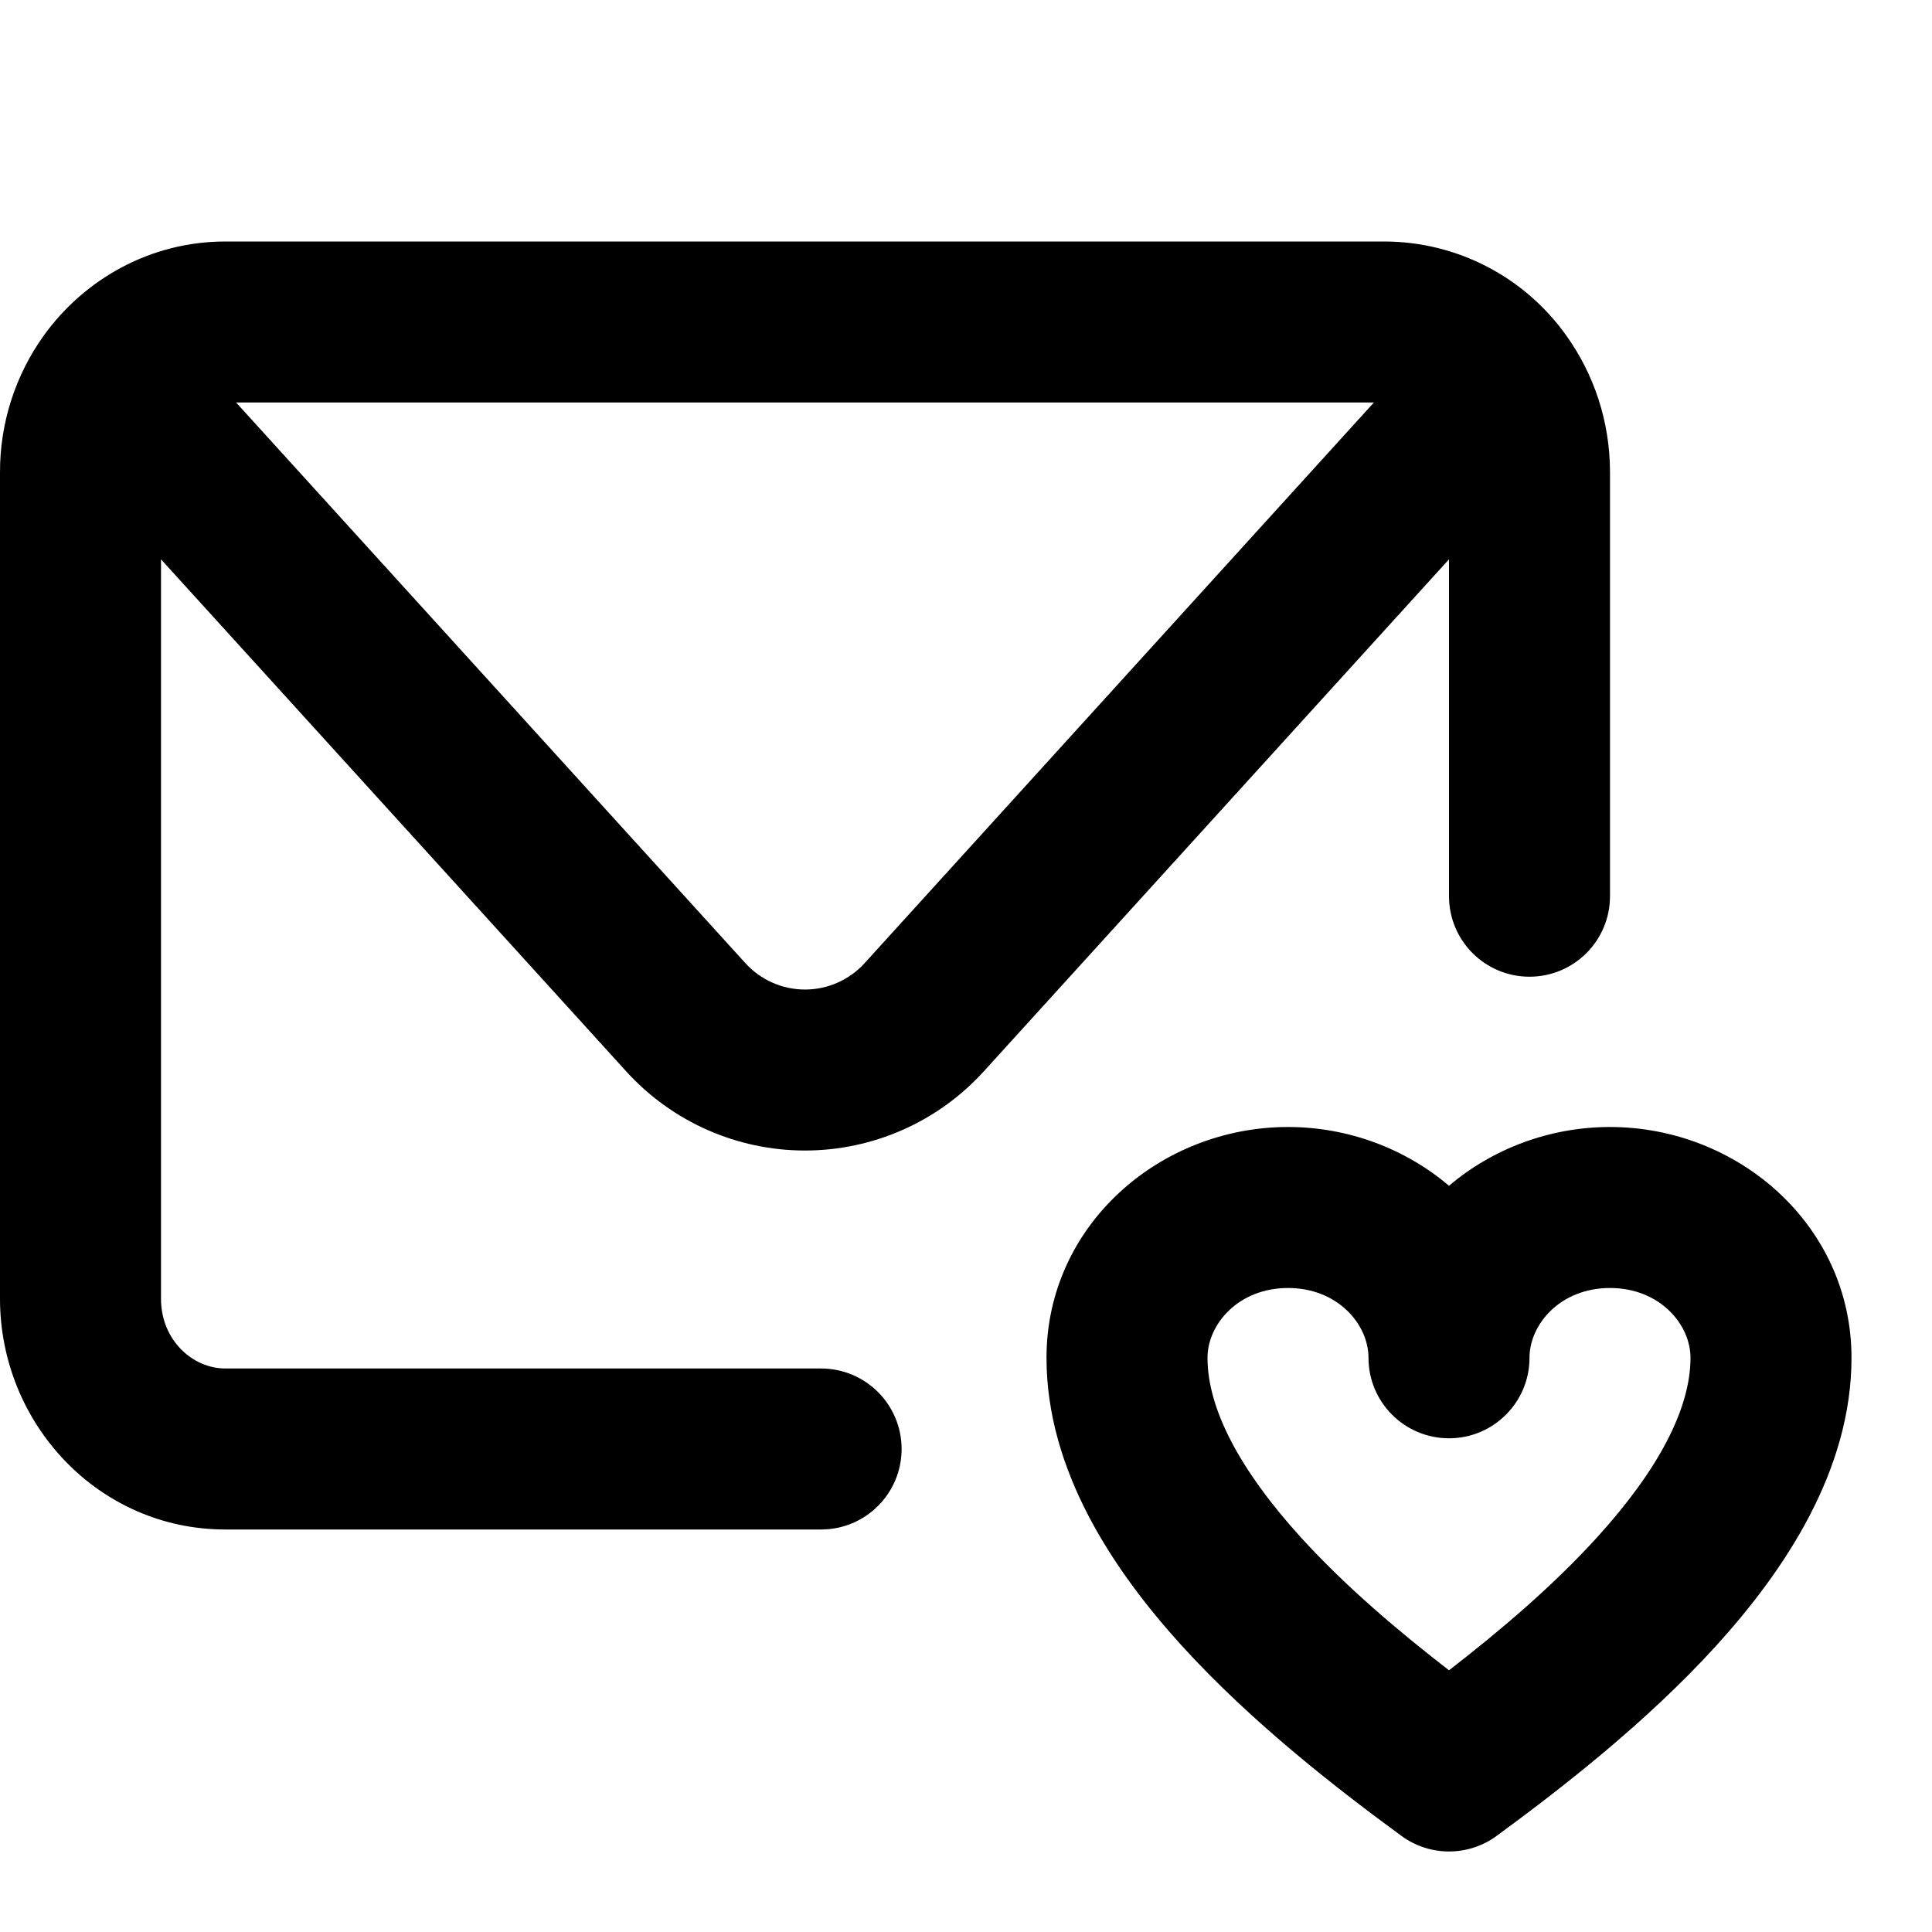
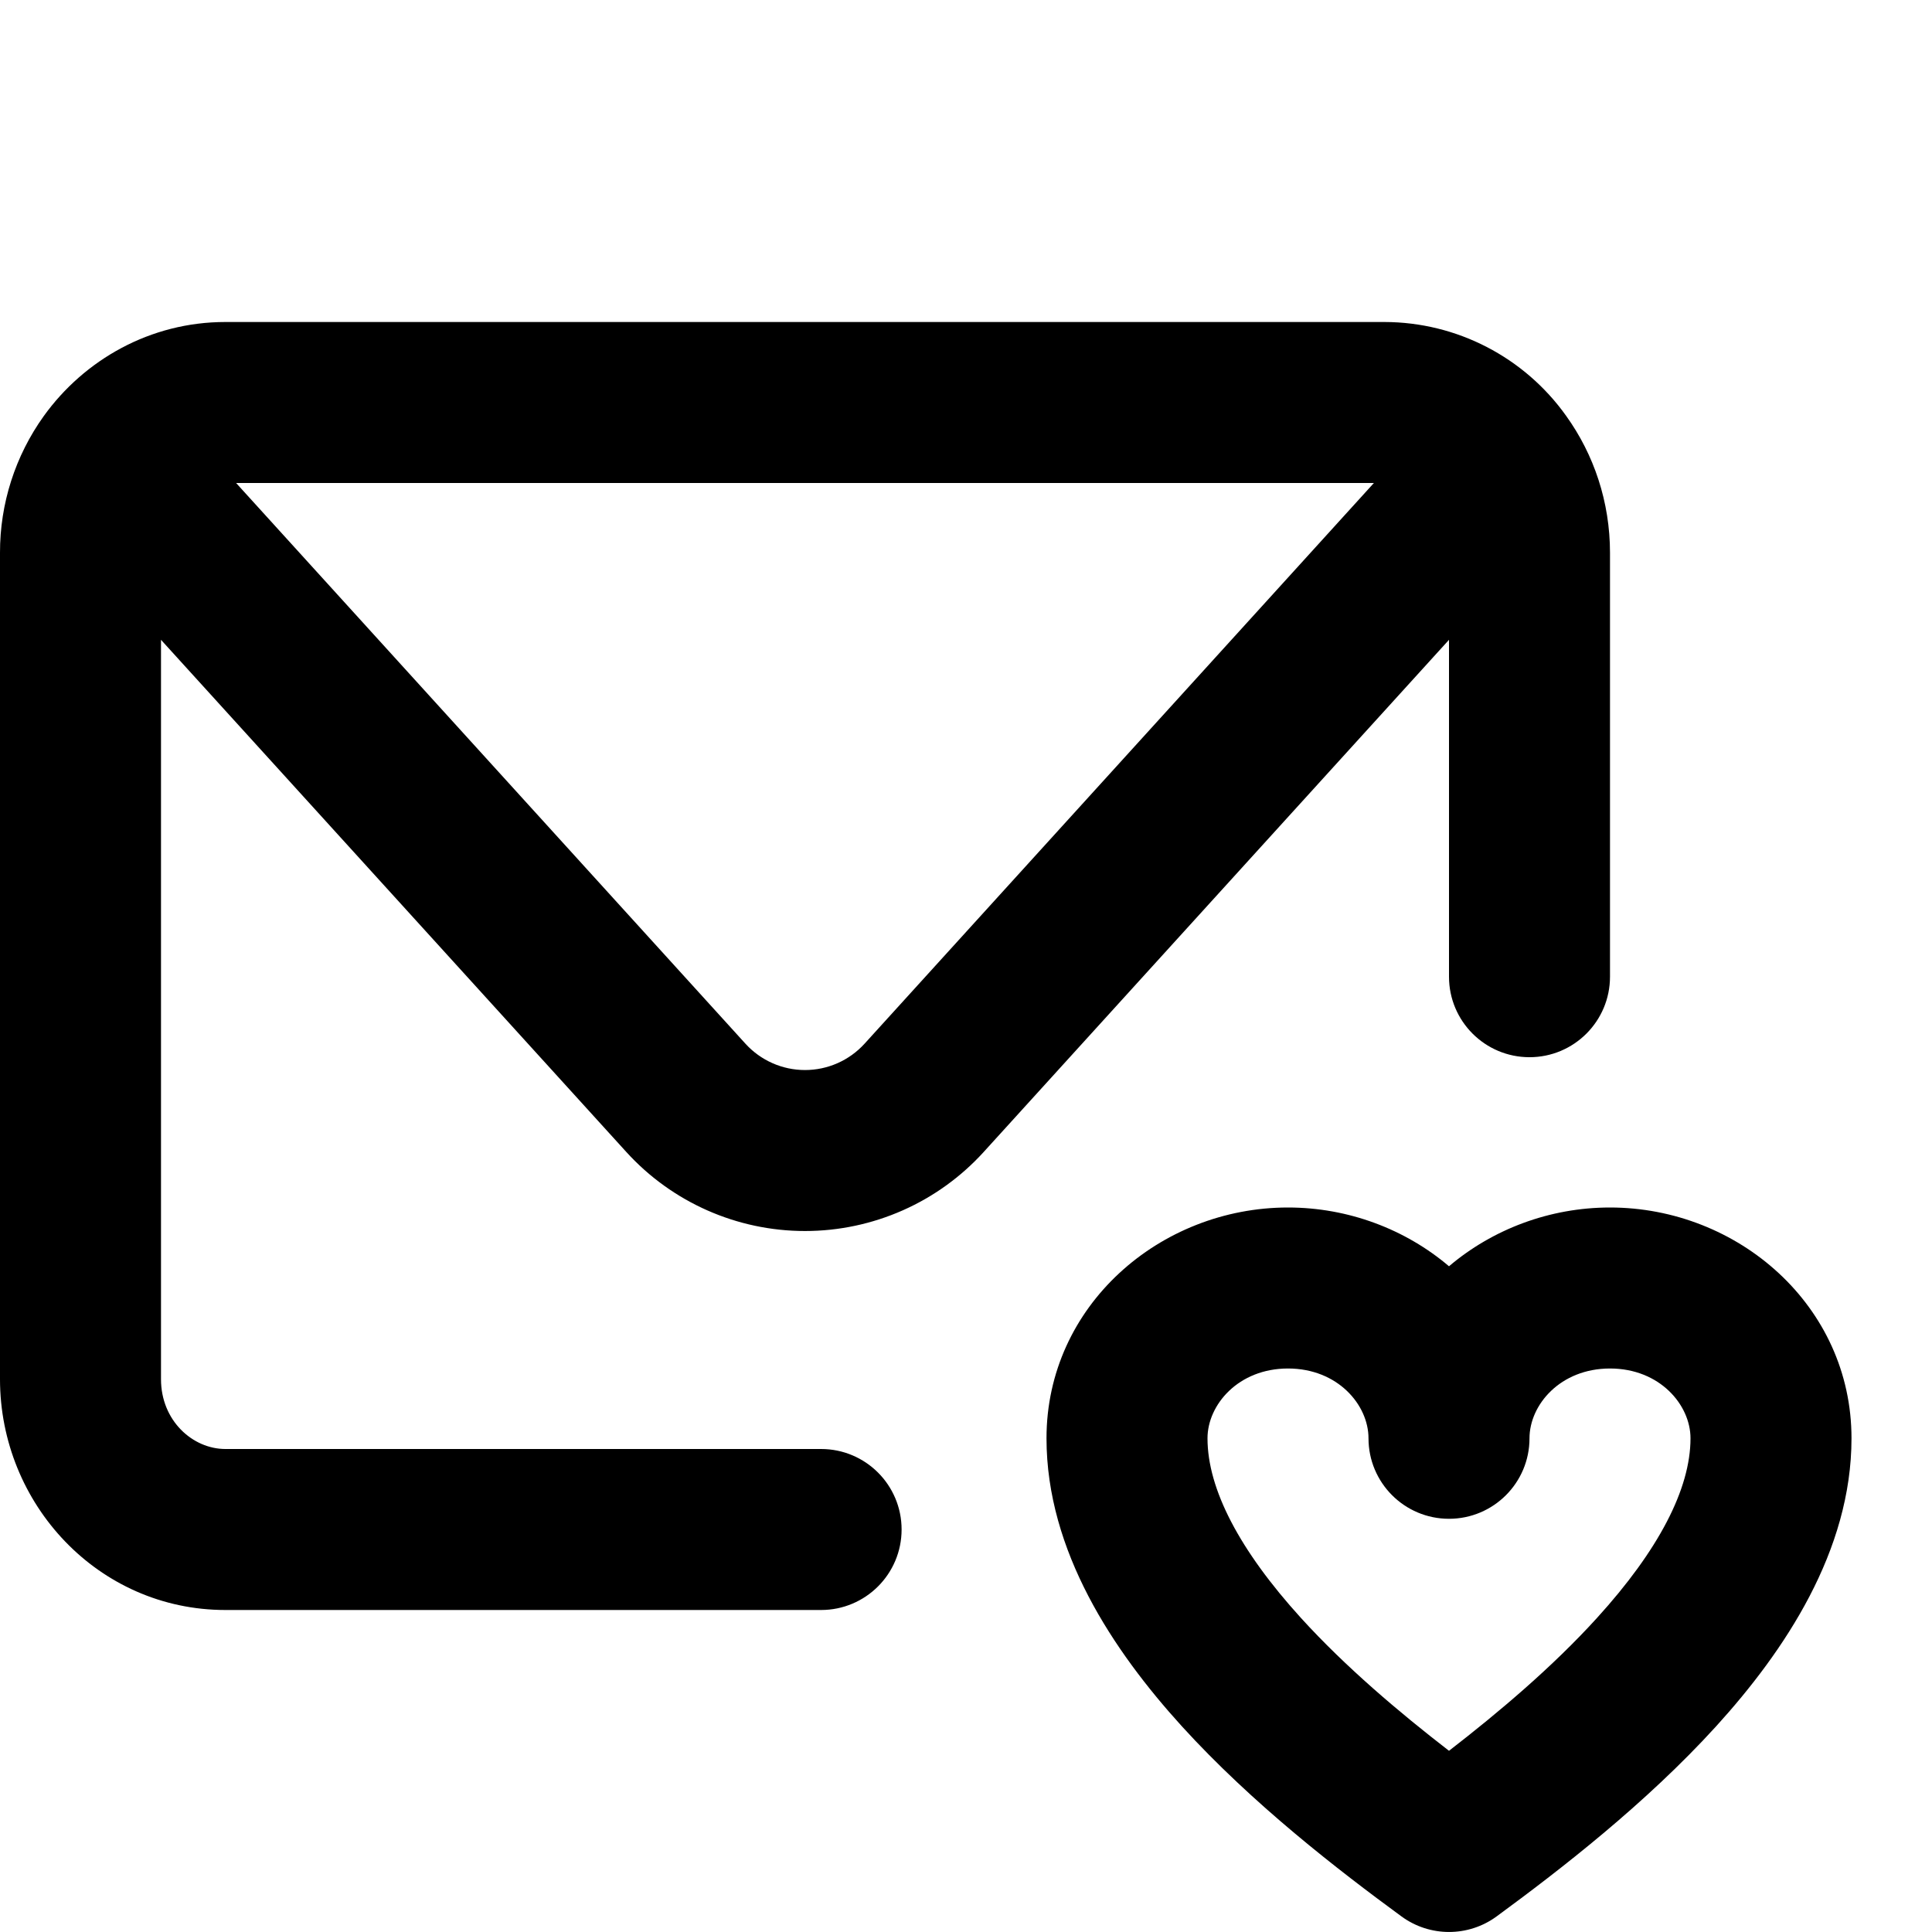
<svg xmlns="http://www.w3.org/2000/svg" width="24" height="24" fill="none">
-   <path fill-rule="evenodd" clip-rule="evenodd" d="M2.8 3c-.935 0-1.753.47-2.256 1.168A2.904 2.904 0 0 0 0 5.867v10.266C0 17.682 1.22 19 2.8 19h7.4a1 1 0 1 0 0-2H2.8c-.408 0-.8-.353-.8-.867V6.948l5.78 6.362a3 3 0 0 0 4.44 0L18 6.948v4.185a1 1 0 1 0 2 0V5.867c0-.632-.2-1.221-.544-1.7A2.777 2.777 0 0 0 17.2 3H2.8zm6.46 8.965L2.933 5h14.134l-6.327 6.965a1 1 0 0 1-1.48 0zM15 16.867c0-.415.382-.867 1-.867s1 .452 1 .867a1 1 0 1 0 2 0c0-.415.382-.867 1-.867s1 .452 1 .867c0 .631-.399 1.393-1.161 2.231-.554.61-1.22 1.172-1.839 1.651-.62-.479-1.285-1.041-1.839-1.65-.762-.839-1.161-1.6-1.161-2.232zM16 14c.75 0 1.46.271 2 .73.54-.459 1.25-.73 2-.73 1.59 0 3 1.22 3 2.867 0 1.401-.83 2.64-1.681 3.577-.878.965-1.946 1.789-2.727 2.362a1 1 0 0 1-1.183 0c-.782-.573-1.85-1.397-2.728-2.362C13.83 19.507 13 18.268 13 16.867 13 15.22 14.41 14 16 14z" fill="#000" />
+   <path fill-rule="evenodd" clip-rule="evenodd" d="M2.8 4c-.935 0-1.753.47-2.256 1.168A2.904 2.904 0 0 0 0 6.867v10.266C0 18.682 1.22 20 2.8 20h7.4a1 1 0 1 0 0-2H2.8c-.408 0-.8-.353-.8-.867V7.948l5.78 6.362a3 3 0 0 0 4.44 0L18 7.948v4.185a1 1 0 1 0 2 0V6.867c0-.632-.2-1.221-.544-1.7A2.777 2.777 0 0 0 17.2 4H2.8zm6.46 8.965L2.933 6h14.134l-6.327 6.965a1 1 0 0 1-1.48 0zM15 17.867c0-.415.382-.867 1-.867s1 .452 1 .867a1 1 0 1 0 2 0c0-.415.382-.867 1-.867s1 .452 1 .867c0 .631-.399 1.393-1.161 2.231-.554.61-1.22 1.172-1.839 1.651-.62-.479-1.285-1.041-1.839-1.65-.762-.839-1.161-1.6-1.161-2.232zM16 15c.75 0 1.46.271 2 .73.54-.459 1.25-.73 2-.73 1.59 0 3 1.22 3 2.867 0 1.401-.83 2.64-1.681 3.577-.878.965-1.946 1.789-2.727 2.362a1 1 0 0 1-1.183 0c-.782-.573-1.85-1.397-2.728-2.362C13.83 20.507 13 19.268 13 17.867 13 16.22 14.41 15 16 15z" fill="#000" />
</svg>
